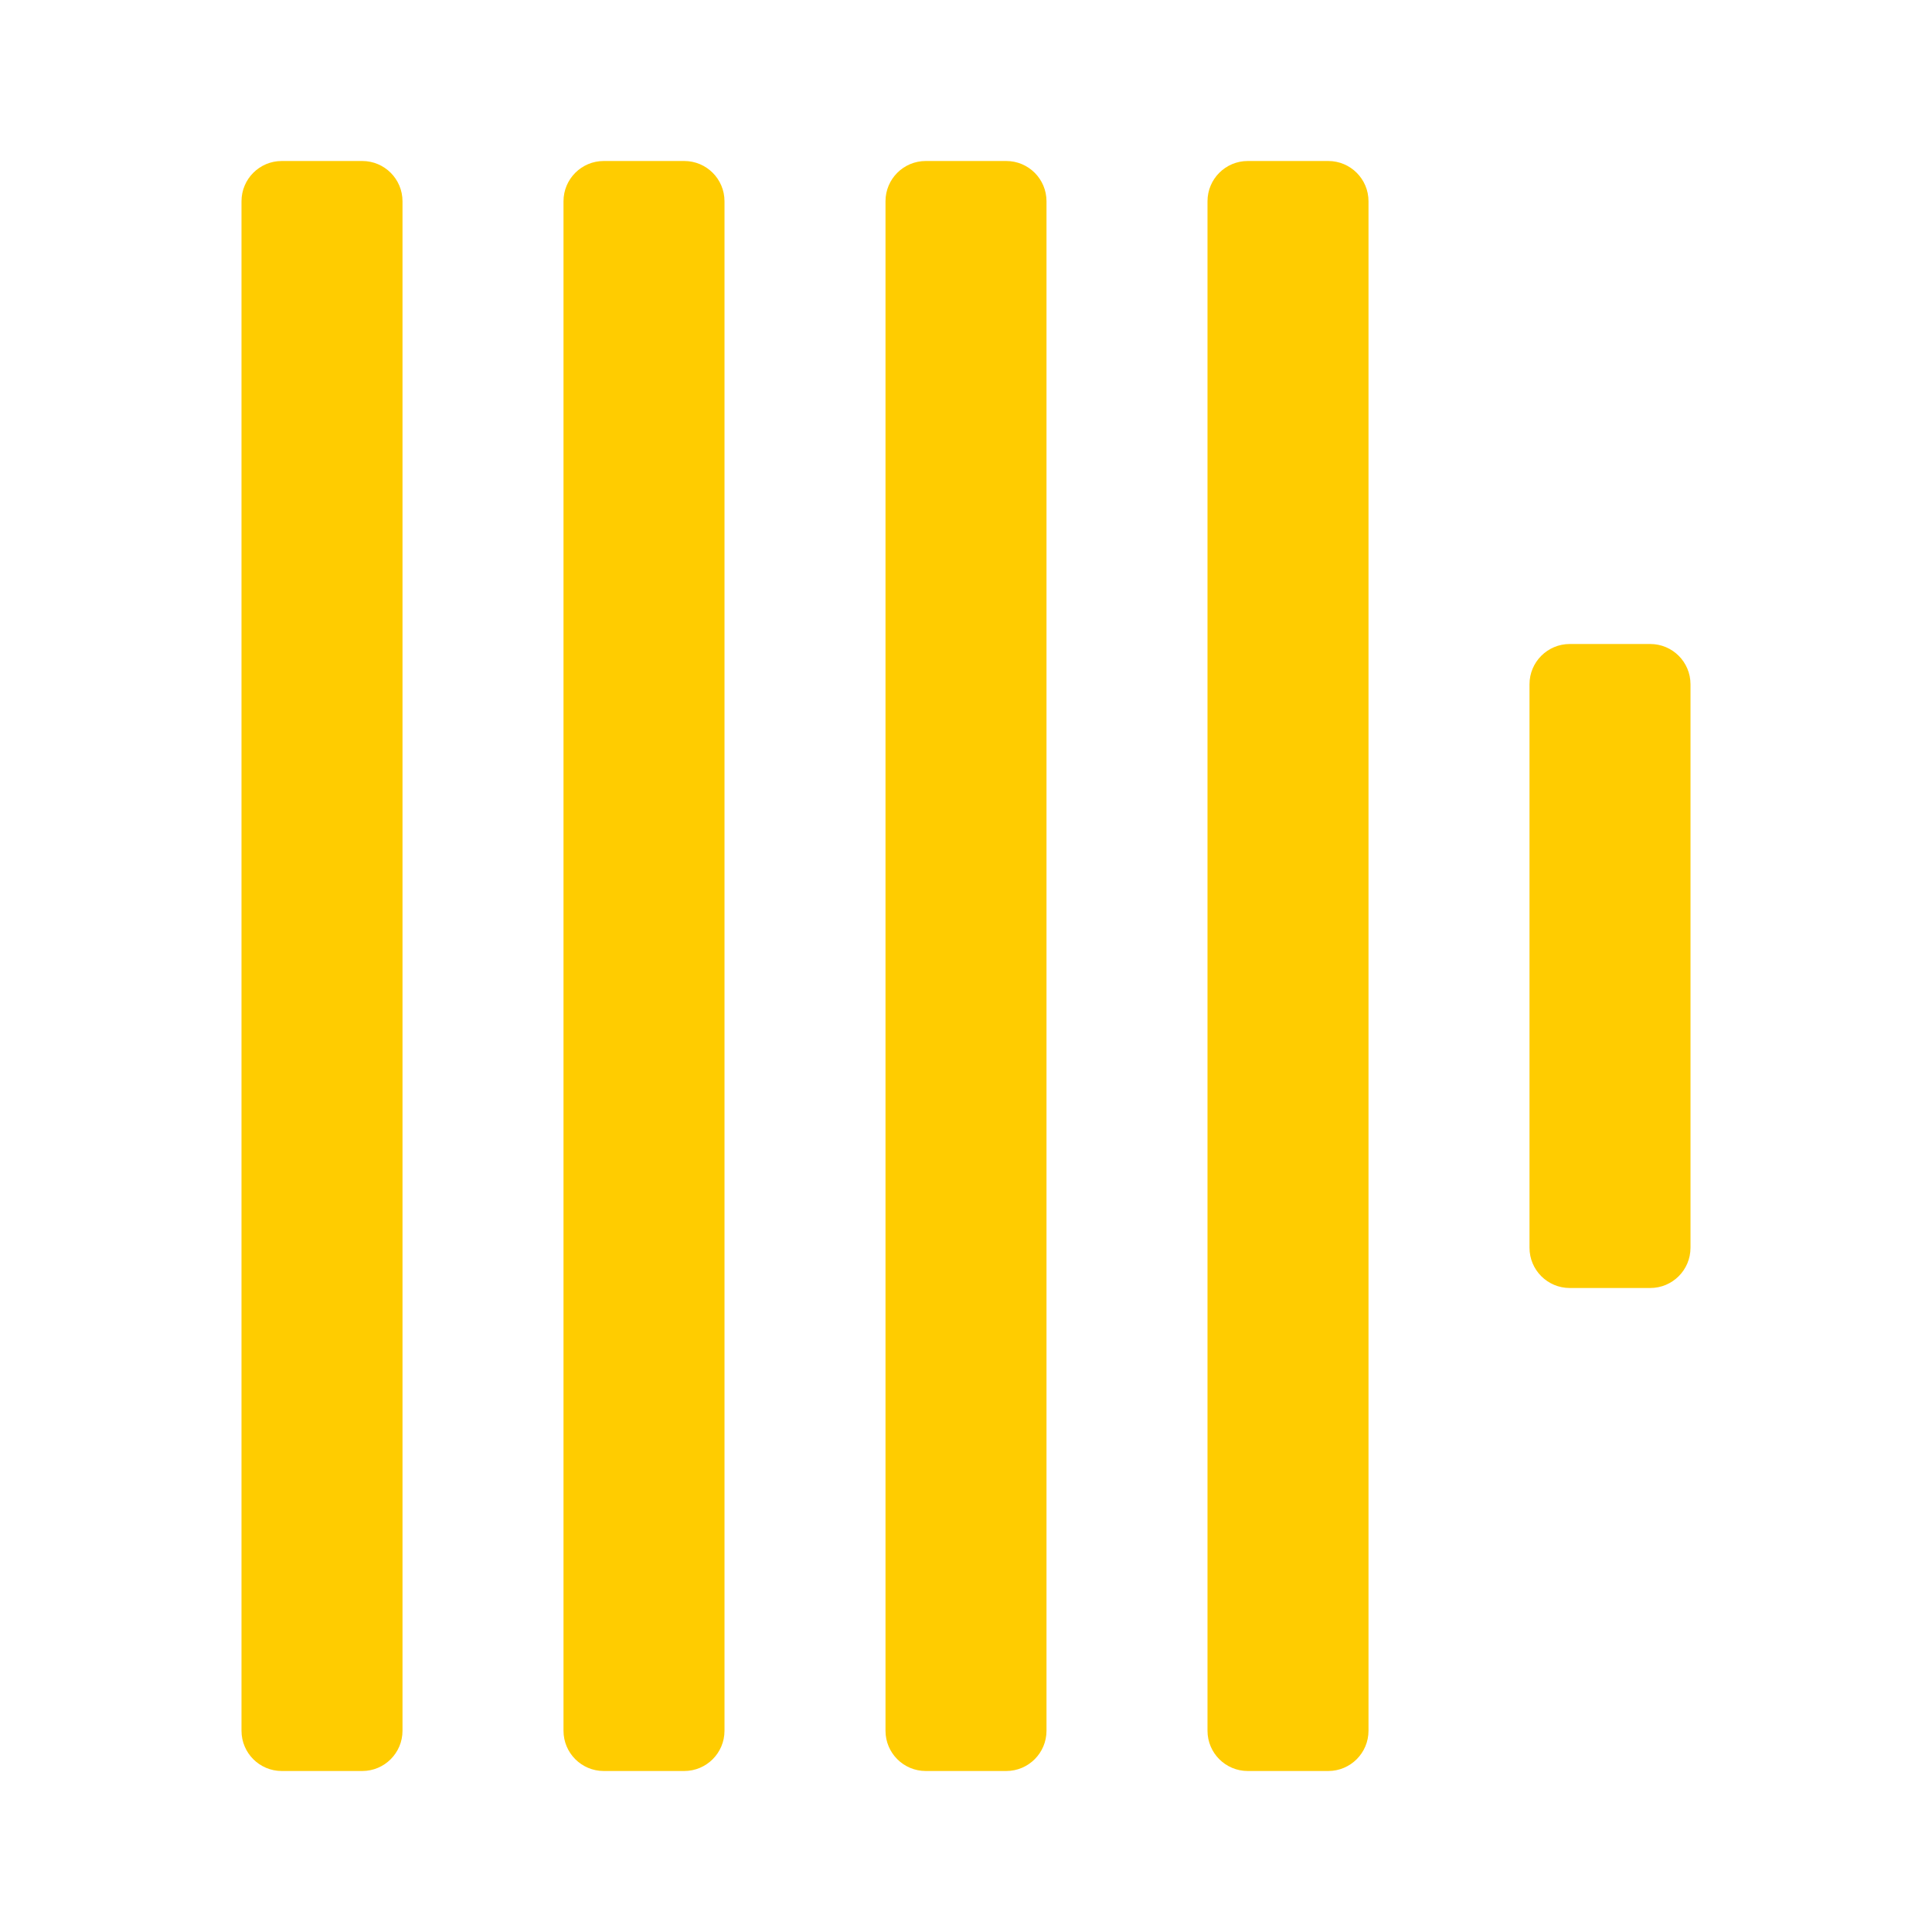
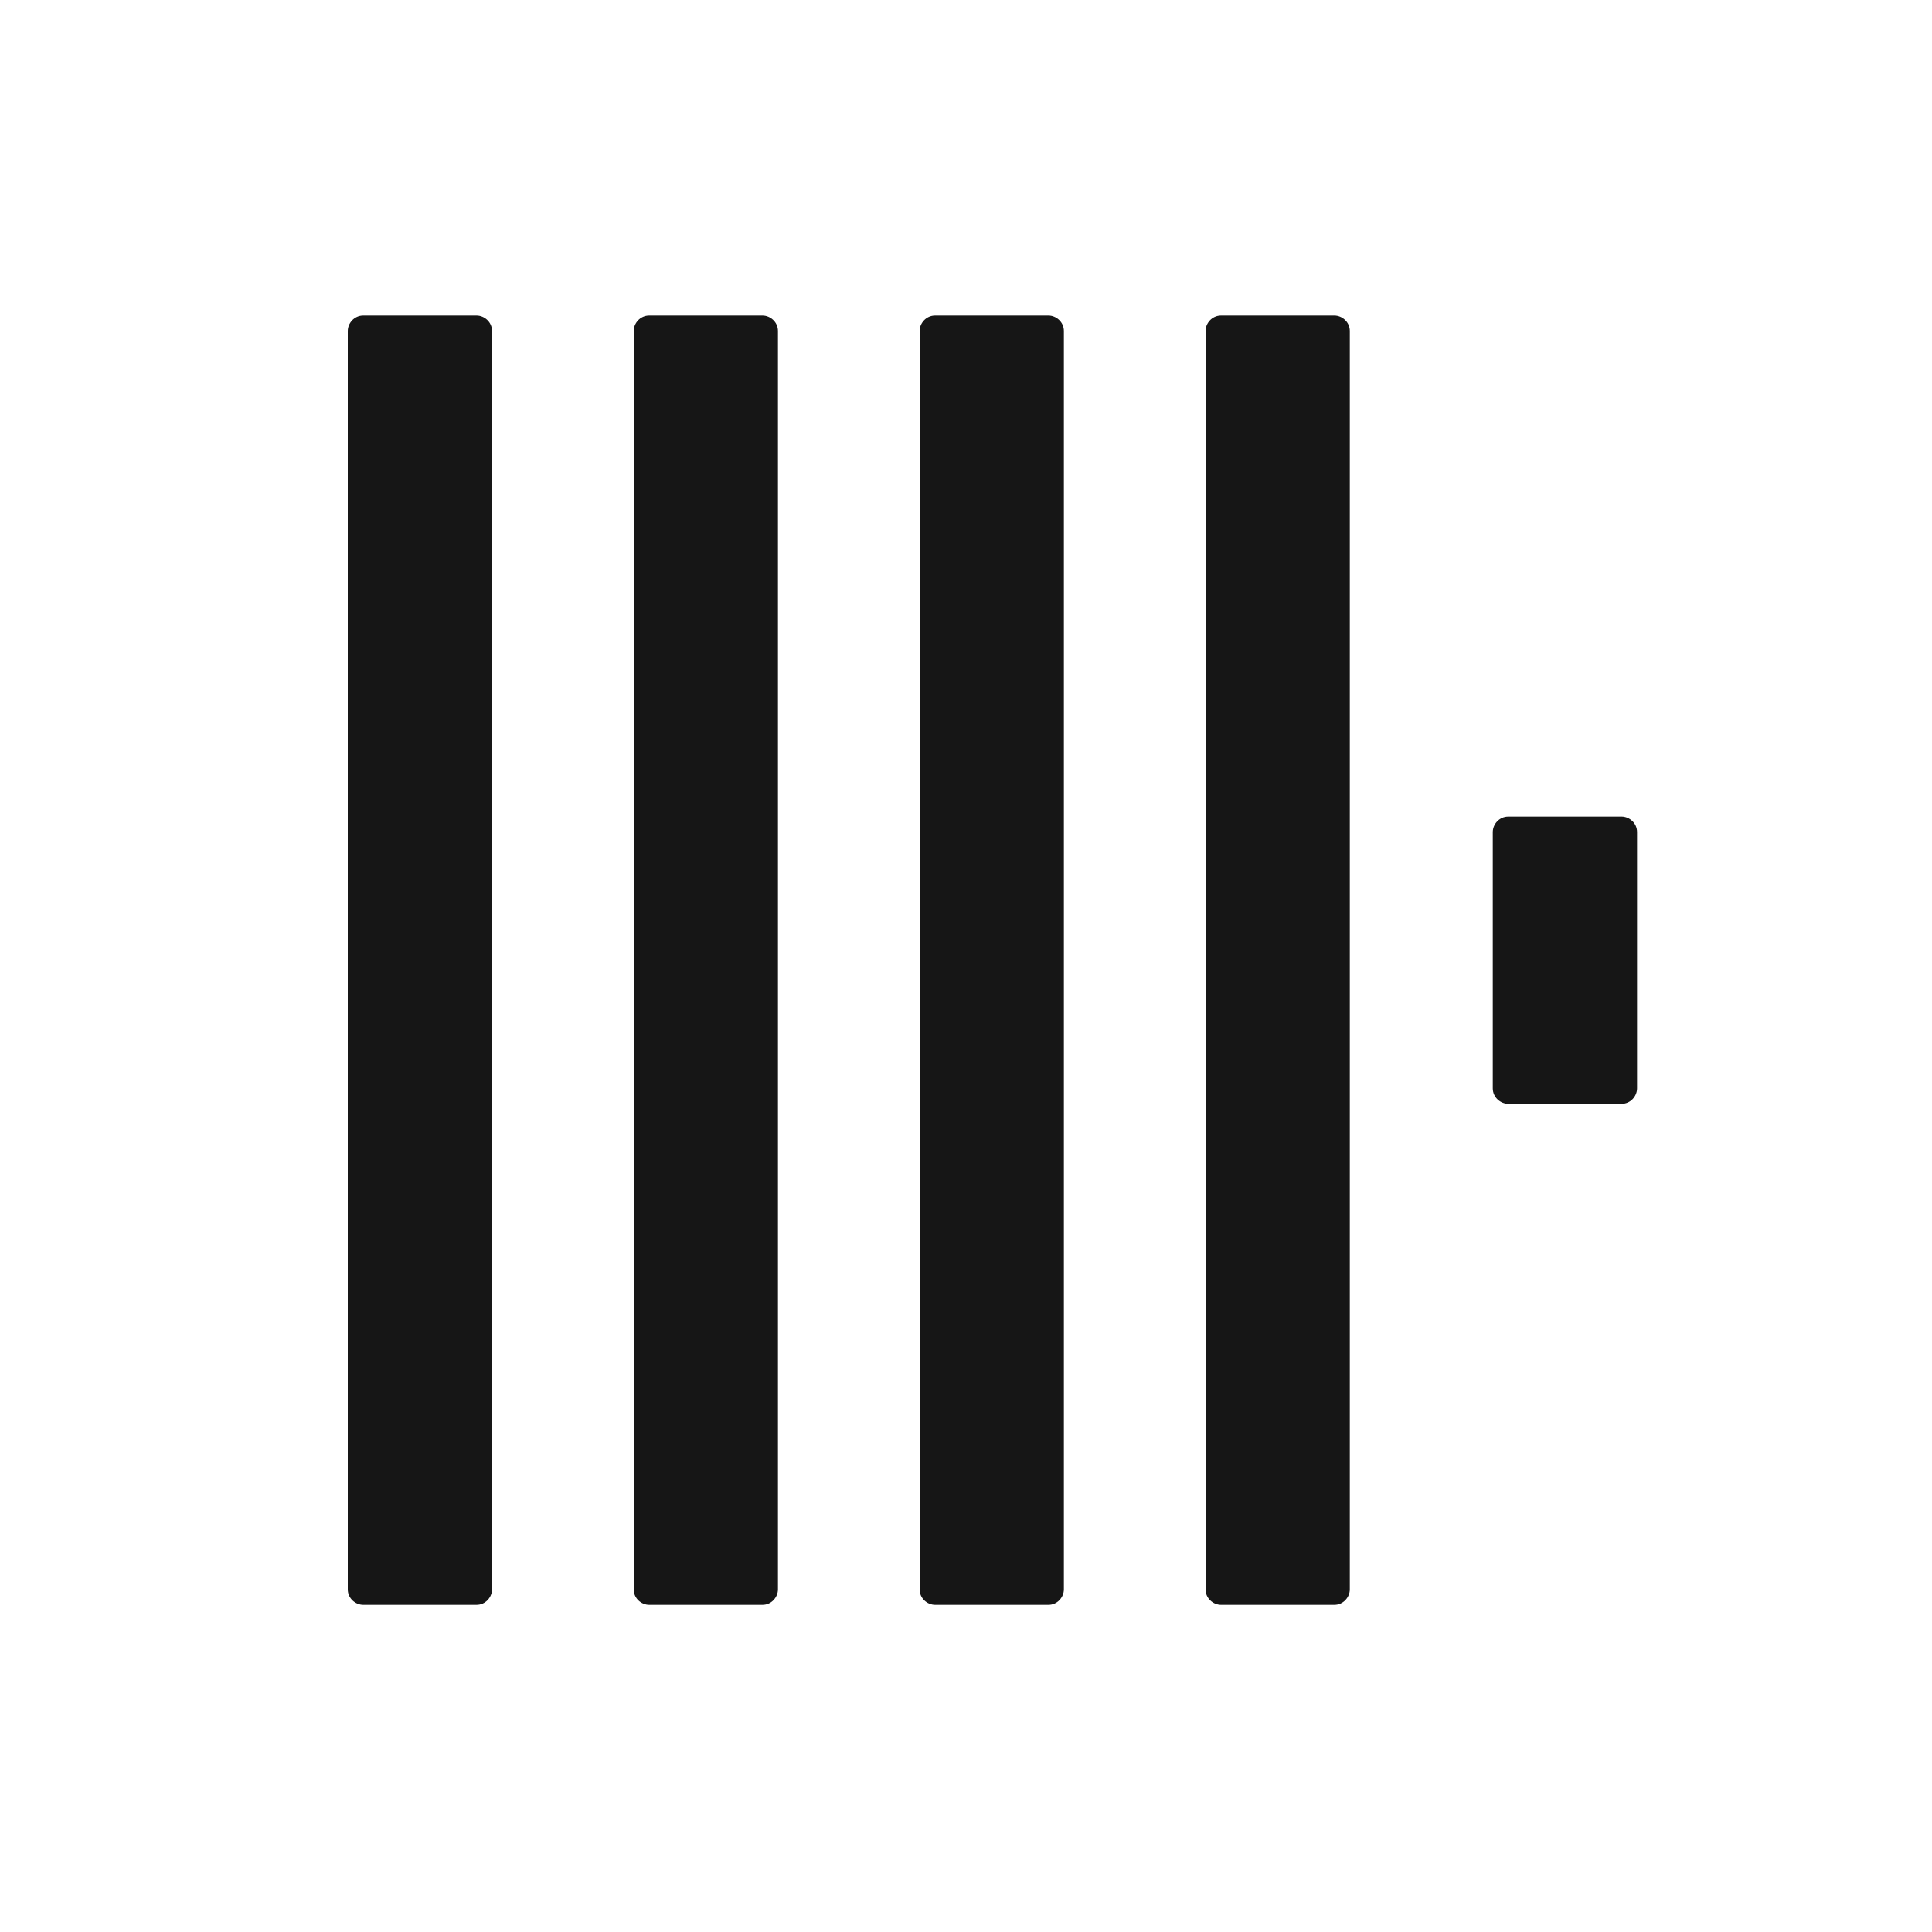
- <svg xmlns="http://www.w3.org/2000/svg" viewBox="0 0 48 48" fill="none">
-   <rect x="6" y="4" width="4" height="40" rx="1" fill="#FFCC00" />
-   <rect x="14" y="4" width="4" height="40" rx="1" fill="#FFCC00" />
-   <rect x="22" y="4" width="4" height="40" rx="1" fill="#FFCC00" />
-   <rect x="30" y="4" width="4" height="40" rx="1" fill="#FFCC00" />
-   <rect x="38" y="16" width="4" height="16" rx="1" fill="#FFCC00" />
+ <svg xmlns="http://www.w3.org/2000/svg" id="Layer_1" data-name="Layer 1" version="1.1" viewBox="0 0 150 150">
+   <defs>
+     <style>
+       .cls-1 {
+         fill: #161616;
+         stroke-width: 0px;
+       }
+     </style>
+   </defs>
+   <path class="cls-1" d="M27,25.7c0-.6.5-1.2,1.2-1.2h8.8c.6,0,1.2.5,1.2,1.2v97.7c0,.6-.5,1.2-1.2,1.2h-8.8c-.6,0-1.2-.5-1.2-1.2V25.7Z" />
+   <path class="cls-1" d="M49.2,25.7c0-.6.5-1.2,1.2-1.2h8.8c.6,0,1.2.5,1.2,1.2v97.7c0,.6-.5,1.2-1.2,1.2h-8.8c-.6,0-1.2-.5-1.2-1.2V25.7Z" />
+   <path class="cls-1" d="M71.4,25.7c0-.6.5-1.2,1.2-1.2h8.8c.6,0,1.2.5,1.2,1.2v97.7c0,.6-.5,1.2-1.2,1.2h-8.8c-.6,0-1.2-.5-1.2-1.2V25.7Z" />
+   <path class="cls-1" d="M93.6,25.7c0-.6.5-1.2,1.2-1.2h8.8c.6,0,1.2.5,1.2,1.2v97.7c0,.6-.5,1.2-1.2,1.2h-8.8c-.6,0-1.2-.5-1.2-1.2V25.7Z" />
+   <path class="cls-1" d="M115.9,64.6c0-.6.5-1.2,1.2-1.2h8.8c.6,0,1.2.5,1.2,1.2v19.9c0,.6-.5,1.2-1.2,1.2h-8.8c-.6,0-1.2-.5-1.2-1.2v-19.9Z" />
</svg>
